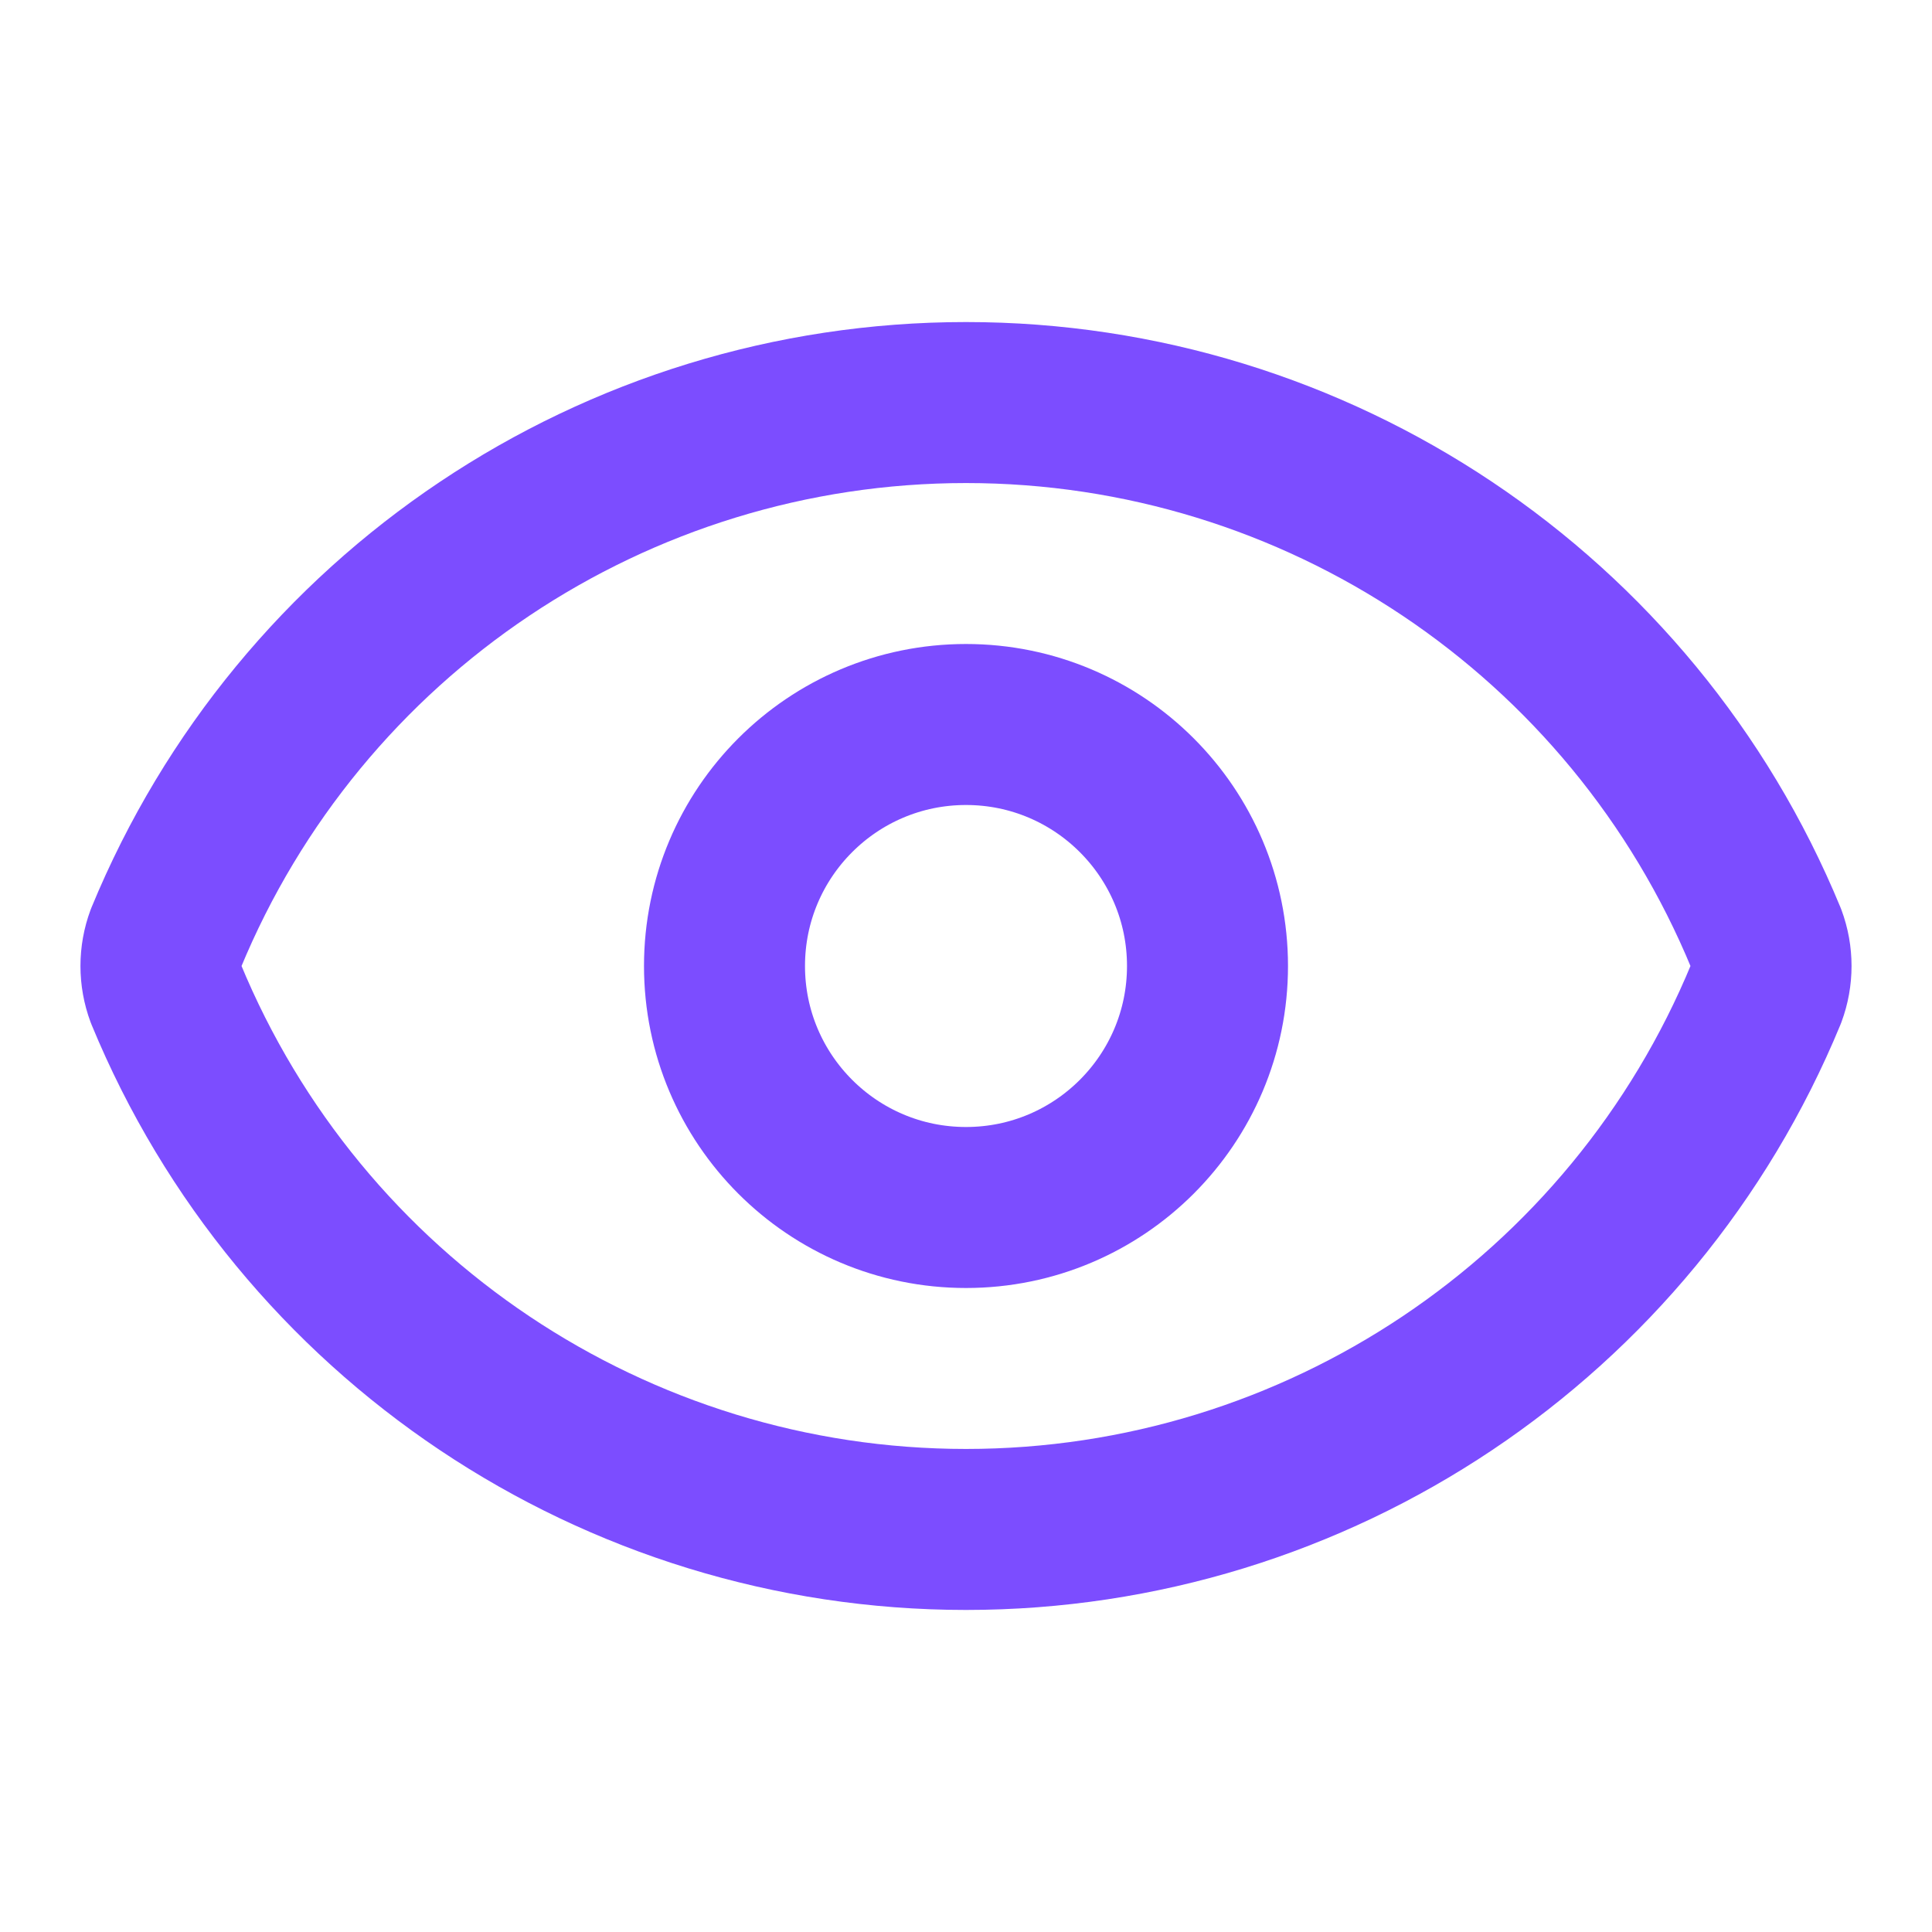
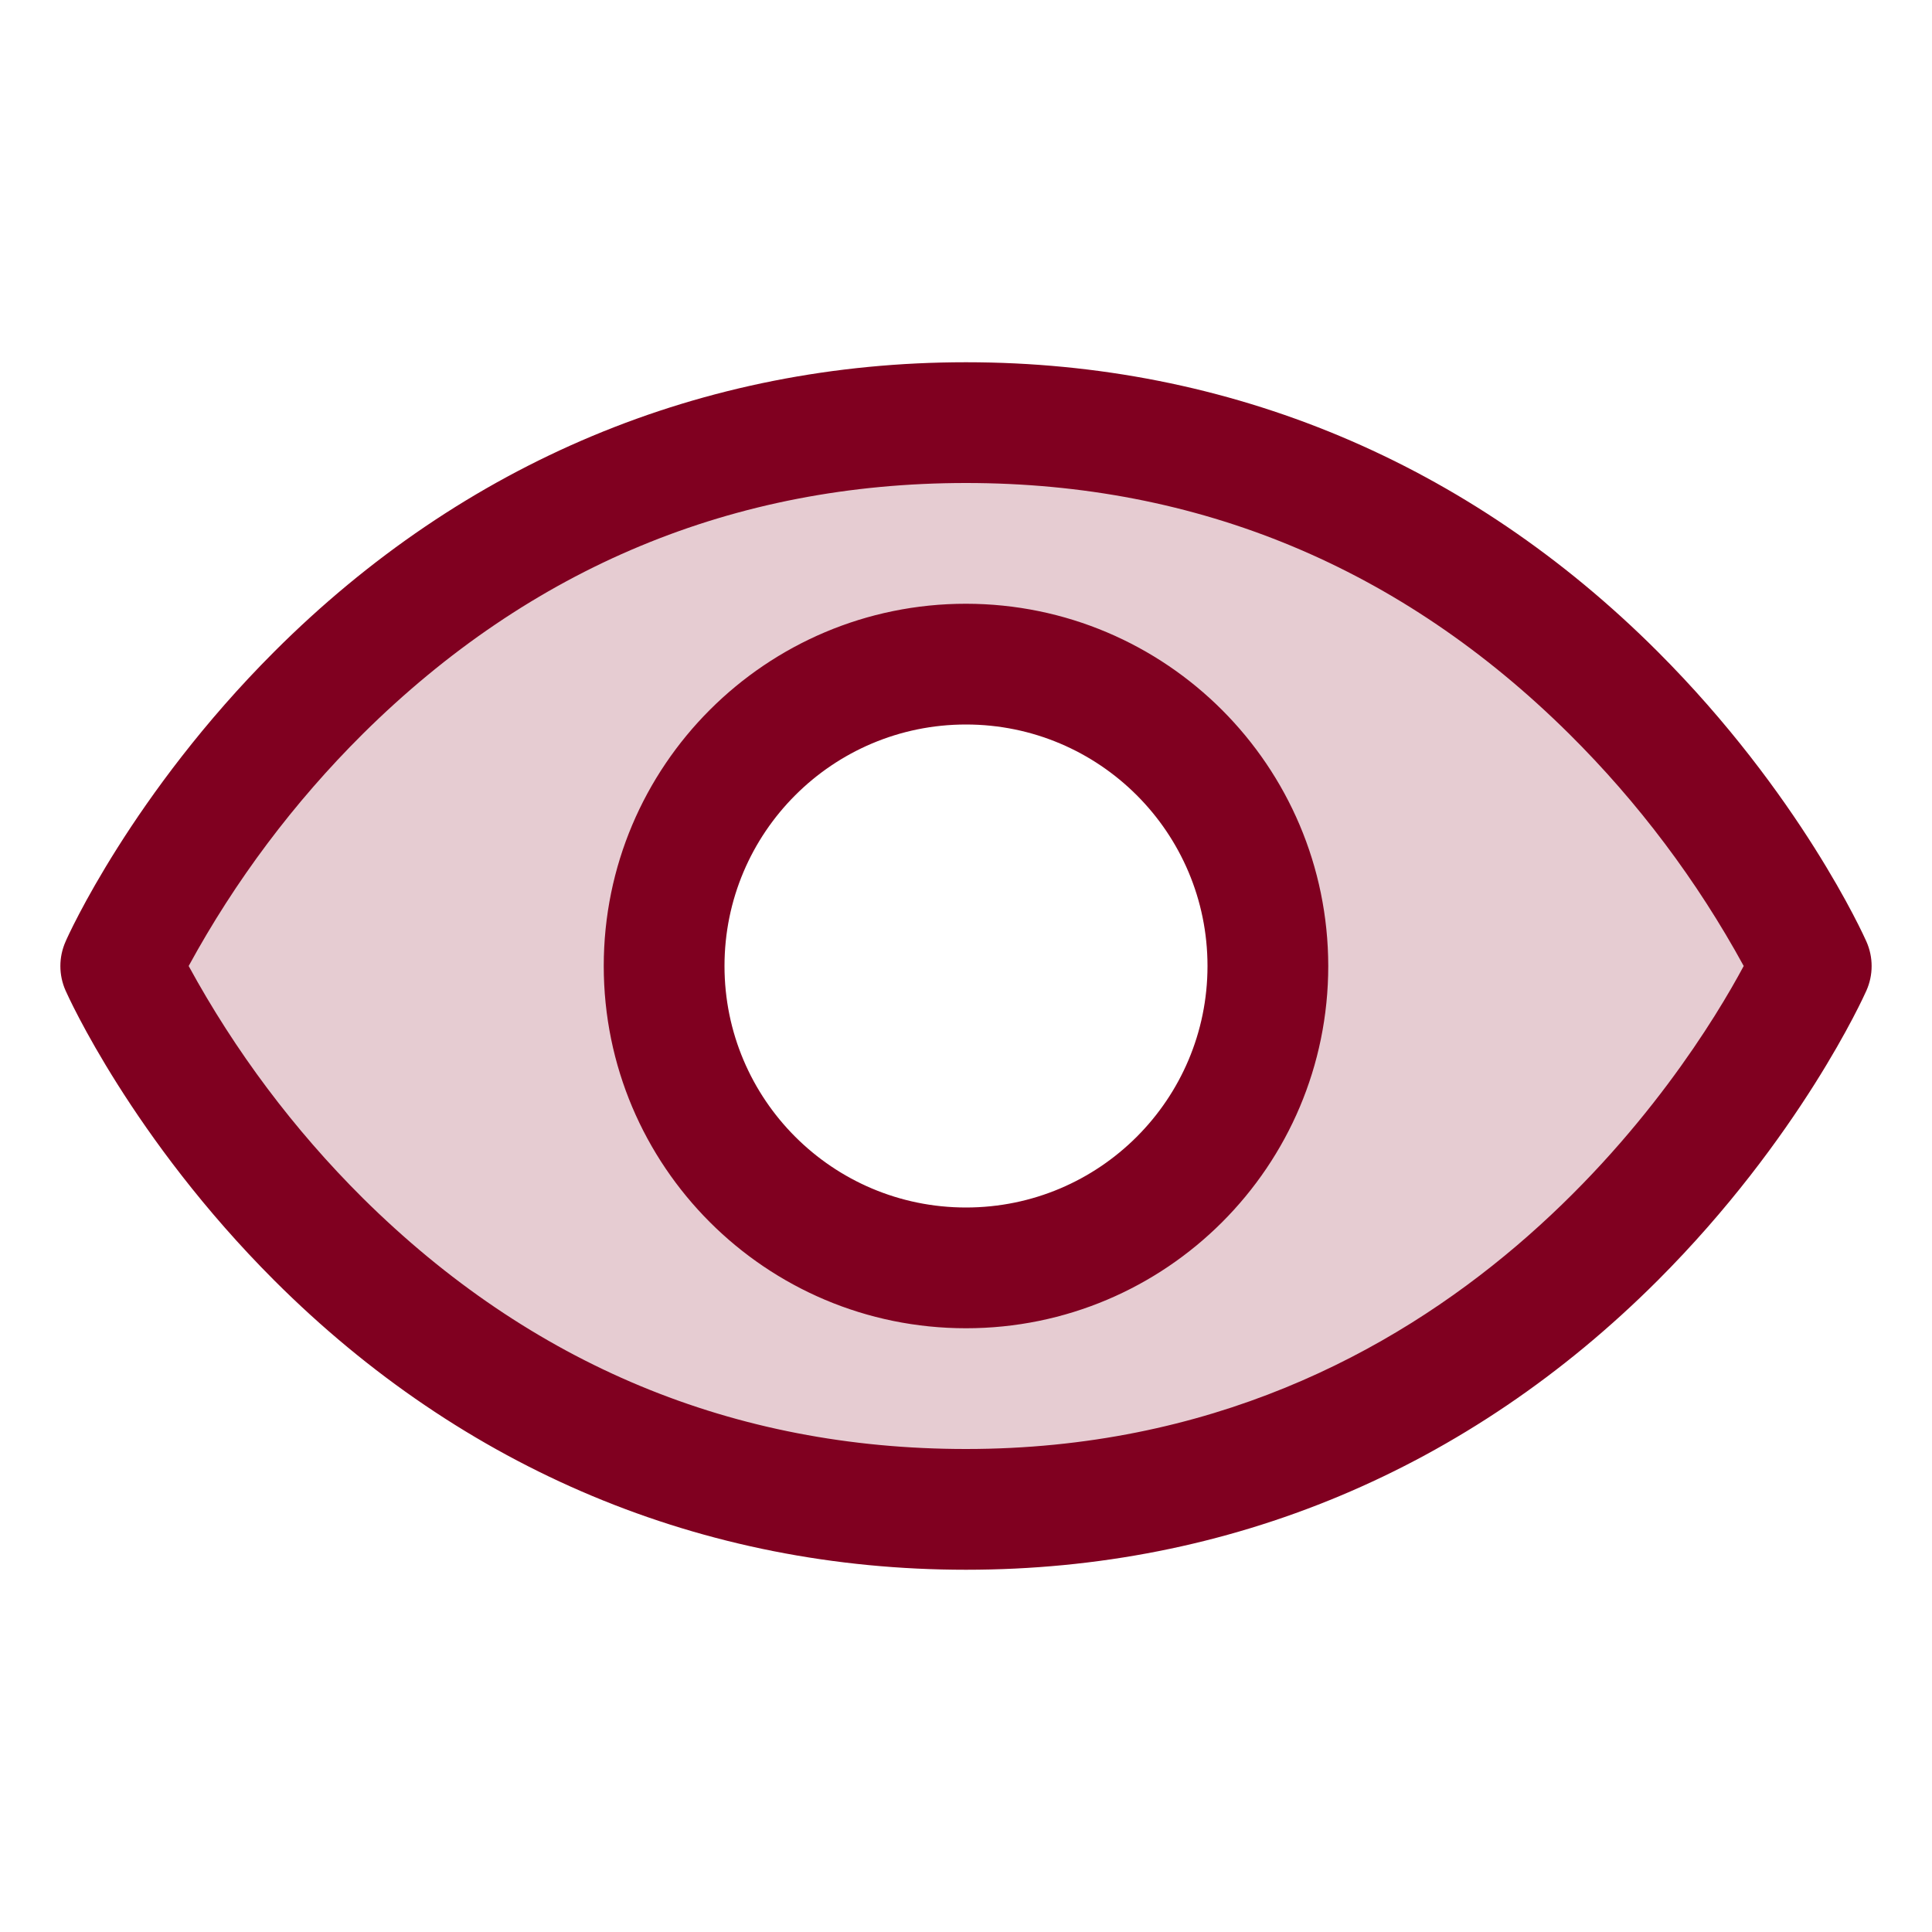
- <svg xmlns="http://www.w3.org/2000/svg" class="lucide lucide-eye" width="24" height="24" viewBox="0 0 24 24" fill="none" stroke="#7c4dff" stroke-width="2" stroke-linecap="round" stroke-linejoin="round">
-   <path d="M2.062 12.348a1 1 0 0 1 0-.696 10.75 10.75 0 0 1 19.876 0 1 1 0 0 1 0 .696 10.75 10.75 0 0 1-19.876 0" />
-   <circle cx="12" cy="12" r="3" />
+ <svg xmlns="http://www.w3.org/2000/svg" viewBox="0 0 256 256" fill="#800020">
+   <style>@media (prefers-color-scheme: dark){svg{fill:#e07a8f}}</style>
+   <path d="M128,56C48,56,16,128,16,128s32,72,112,72,112-72,112-72S208,56,128,56Zm0,112a40,40,0,1,1,40-40A40,40,0,0,1,128,168Z" opacity="0.2" />
+   <path d="M247.31,124.76c-.35-.79-8.82-19.58-27.65-38.41C194.57,61.26,162.88,48,128,48S61.43,61.26,36.34,86.35C17.51,105.18,9,124,8.69,124.76a8,8,0,0,0,0,6.5c.35.79,8.82,19.57,27.65,38.4C61.43,194.74,93.12,208,128,208s66.57-13.26,91.66-38.34c18.83-18.83,27.3-37.61,27.65-38.4A8,8,0,0,0,247.31,124.76ZM128,192c-30.78,0-57.67-11.19-79.93-33.25A133.47,133.47,0,0,1,25,128,133.33,133.33,0,0,1,48.07,97.25C70.33,75.19,97.22,64,128,64s57.67,11.19,79.93,33.25A133.46,133.46,0,0,1,231.05,128C223.84,141.46,192.43,192,128,192Zm0-112a48,48,0,1,0,48,48A48.05,48.05,0,0,0,128,80Zm0,80a32,32,0,1,1,32-32A32,32,0,0,1,128,160Z" />
</svg>
